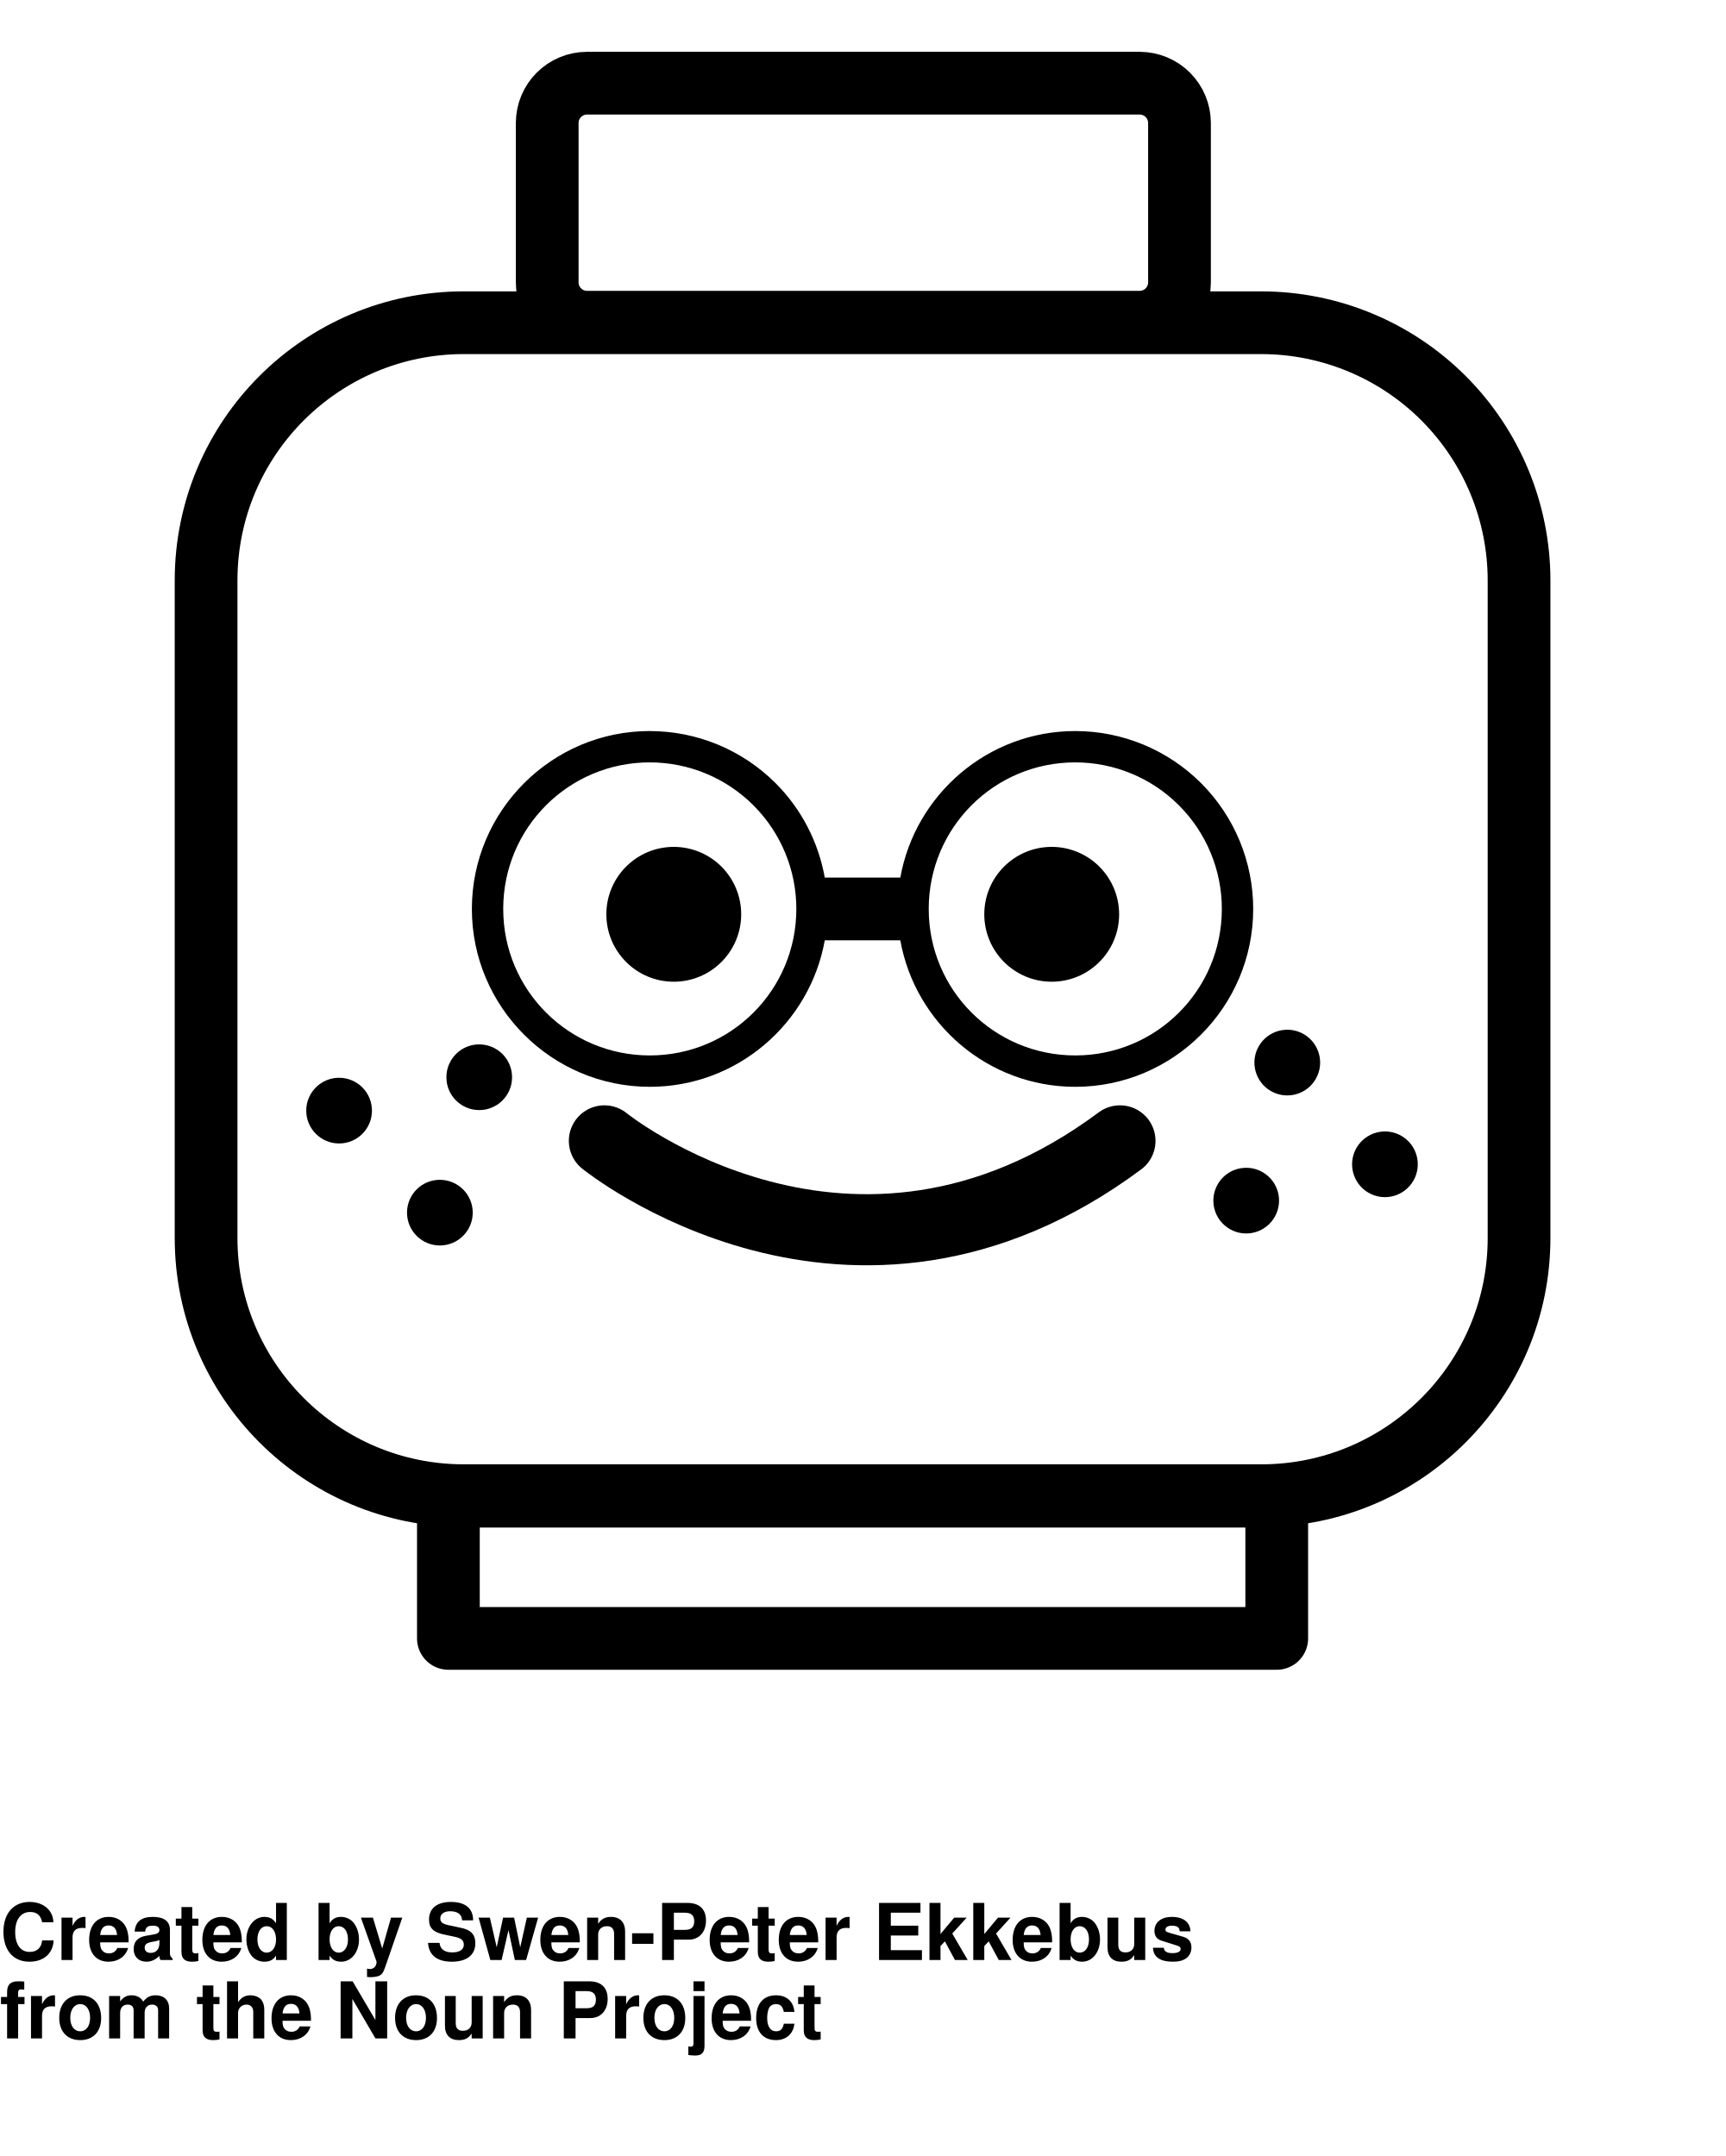
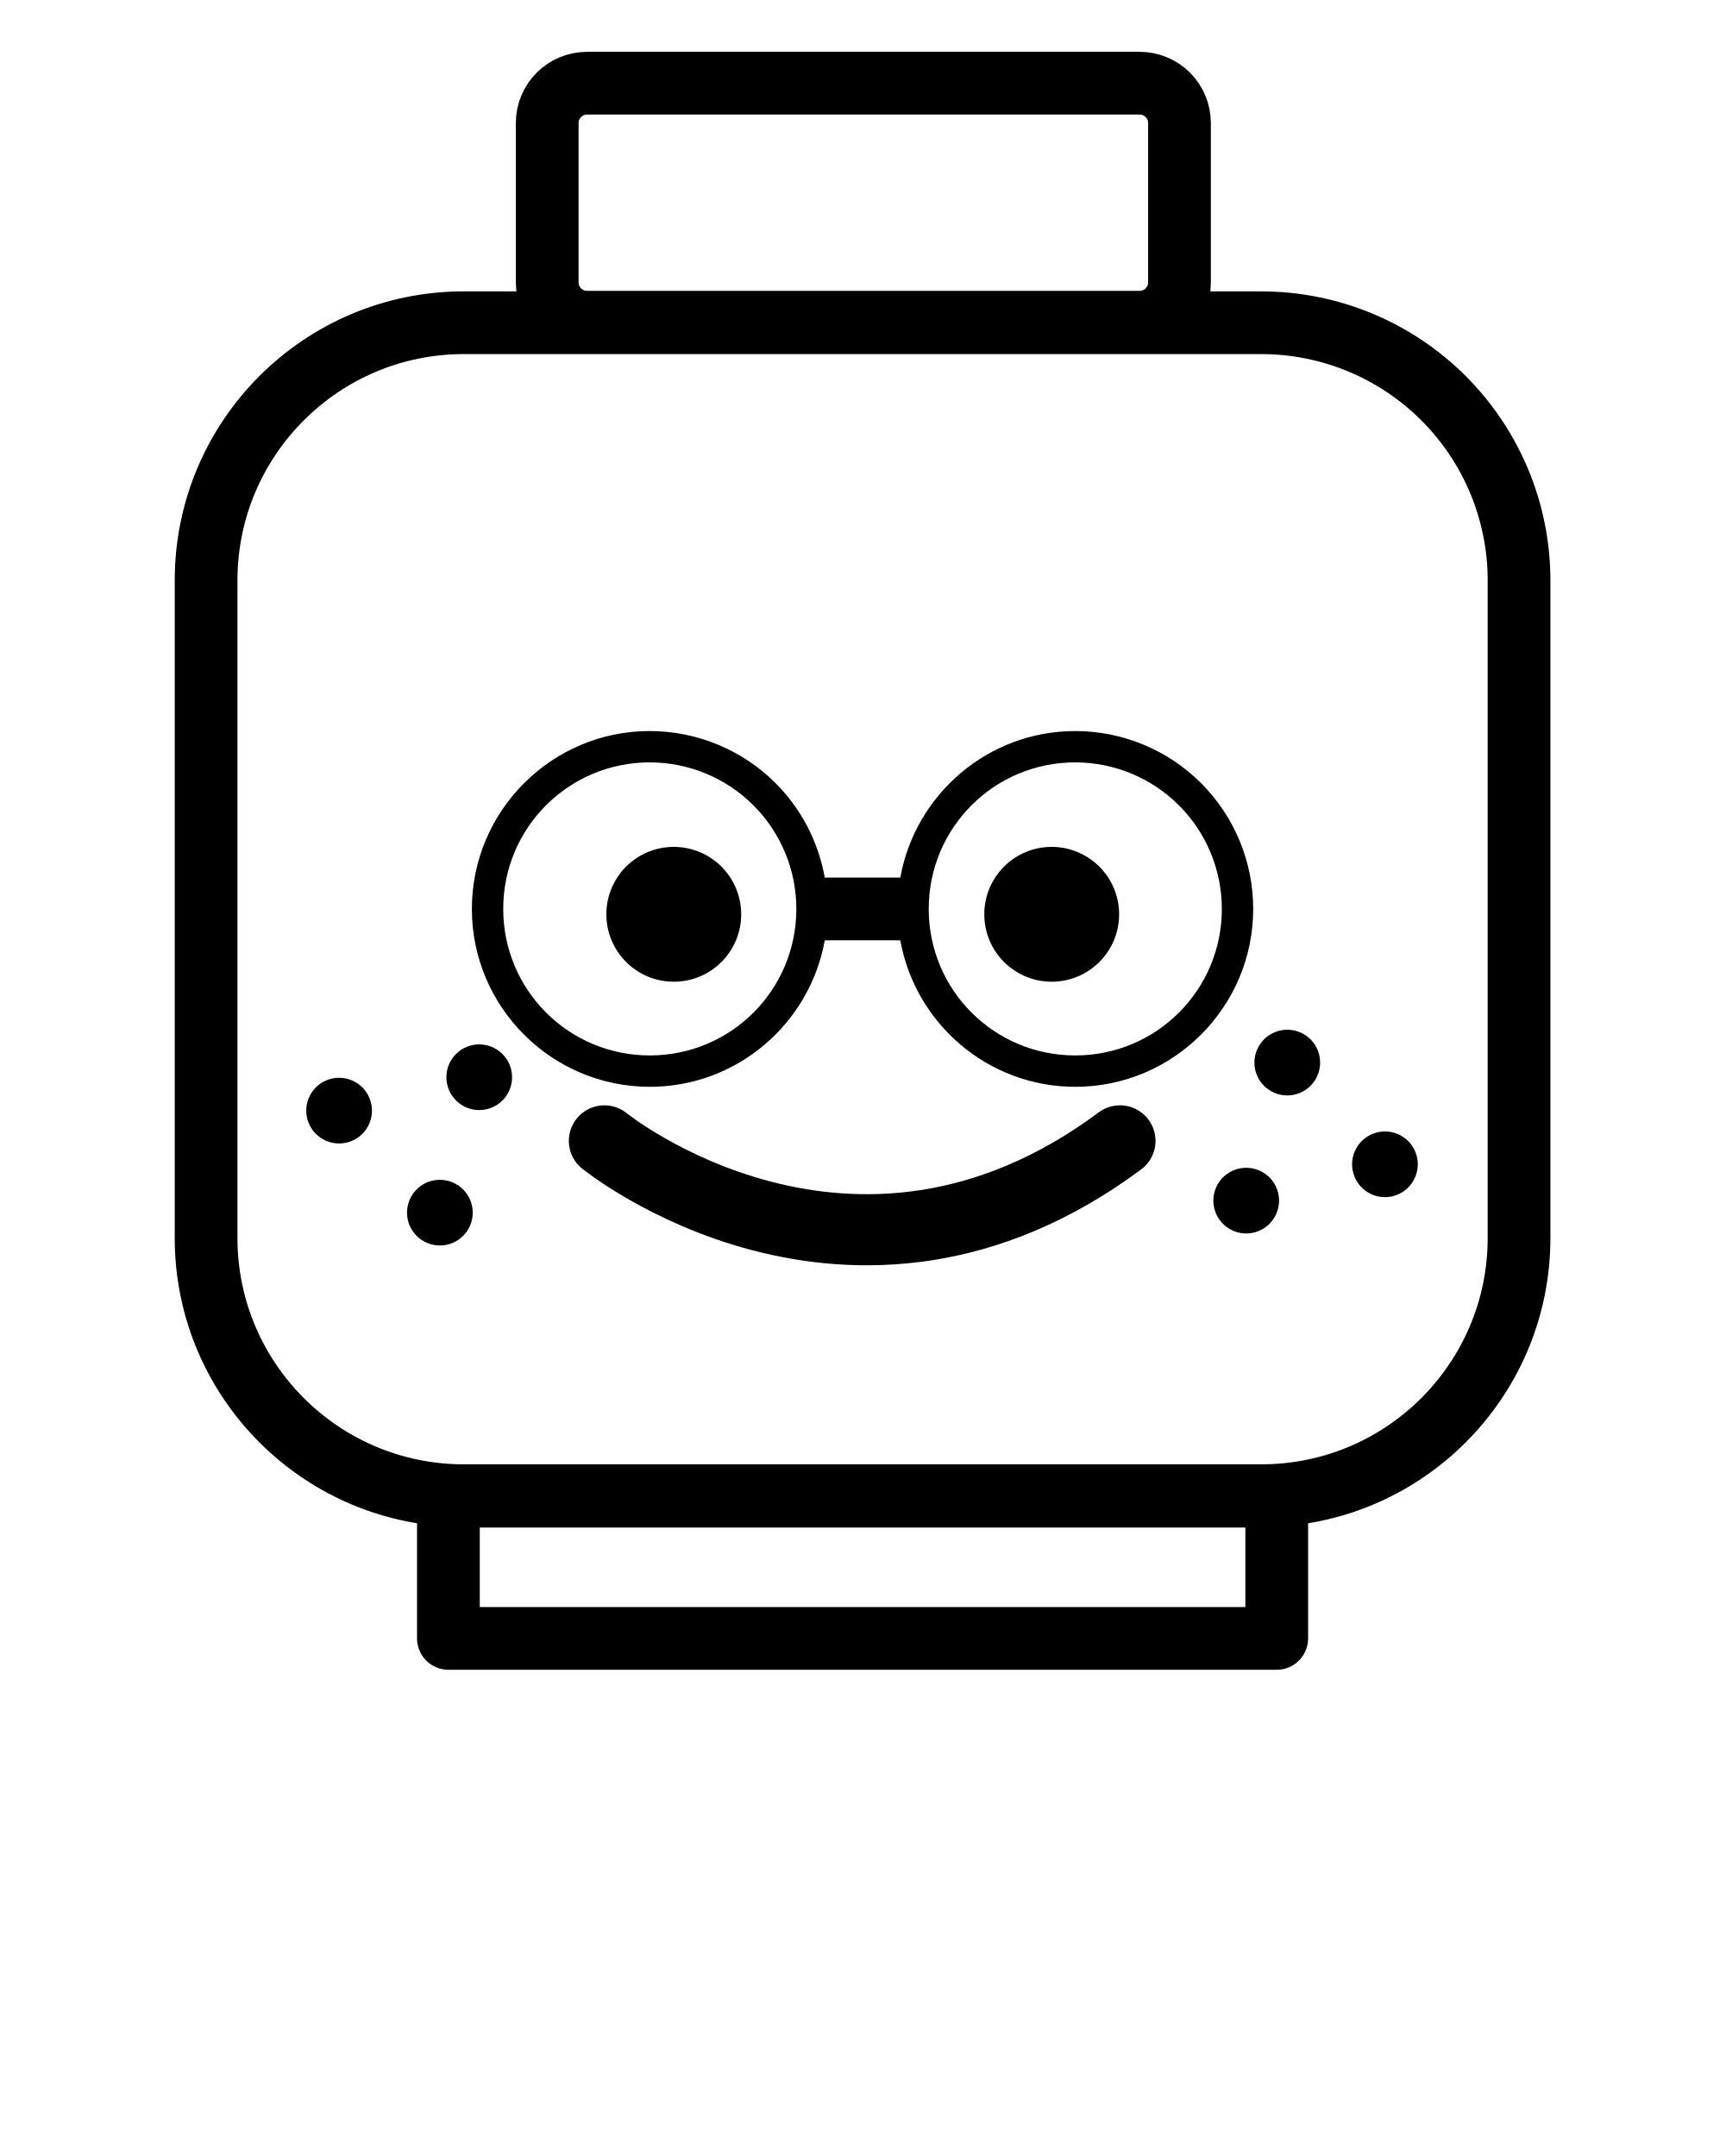
<svg xmlns="http://www.w3.org/2000/svg" version="1.1" viewBox="0 0 110 137.5" stroke-miterlimit="10" style="" x="0px" y="0px" fill="none" stroke="none">
  <clipPath>
    <path d="M 0,0 H 351.501 V 656.522 H 0 Z" style="" clip-rule="nonzero" />
  </clipPath>
  <path style="" d="m 34.892,7.846 v 0 c 0,-1.403 1.138,-2.541 2.541,-2.541 h 35.233 c 0.674,0 1.32,0.268 1.797,0.744 0.476,0.476 0.744,1.123 0.744,1.797 V 18.008 c 0,1.403 -1.138,2.541 -2.541,2.541 h -35.233 v 0 c -1.403,0 -2.541,-1.138 -2.541,-2.541 z" fill-opacity="0" />
  <path style="" d="m 37.433,5.305 c -1.403,0 -2.541,1.138 -2.541,2.541 V 18.008 c 0,1.403 1.138,2.541 2.541,2.541 h 35.234 c 1.403,0 2.541,-1.138 2.541,-2.541 V 7.846 c 0,-0.674 -0.268,-1.32 -0.744,-1.797 -0.476,-0.476 -1.123,-0.744 -1.797,-0.744 z M 29.577,20.582 c -9.077,0 -16.436,7.359 -16.436,16.436 v 41.934 c 0,9.077 7.359,16.436 16.436,16.436 h 50.846 c 9.077,0 16.436,-7.359 16.436,-16.436 v -41.934 c 0,-4.359 -1.732,-8.539 -4.814,-11.621 -3.082,-3.082 -7.262,-4.814 -11.621,-4.814 z m -0.986,74.838 v 9.07 h 52.818 v -9.07 z" fill-rule="evenodd" stroke="#000000" stroke-width="4" stroke-linecap="butt" stroke-linejoin="round" />
  <path style="" d="m 13.142,37.018 v 0 c 0,-9.077 7.358,-16.435 16.435,-16.435 h 50.847 v 0 c 4.359,0 8.539,1.732 11.621,4.814 3.082,3.082 4.814,7.262 4.814,11.621 v 41.933 c 0,9.077 -7.358,16.435 -16.435,16.435 H 29.577 c -9.077,0 -16.435,-7.358 -16.435,-16.435 z" fill-opacity="0" />
  <path style="" d="M 28.591,95.421 H 81.409 V 104.492 H 28.591 Z" fill-opacity="0" />
  <path style="" d="m 42.962,54.01 c -2.374,0 -4.299,1.924 -4.299,4.299 0,2.374 1.924,4.301 4.299,4.301 2.374,0 4.299,-1.926 4.299,-4.301 0,-1.14 -0.452,-2.233 -1.258,-3.039 -0.806,-0.806 -1.901,-1.26 -3.041,-1.26 z m 24.098,0 c -2.374,0 -4.299,1.924 -4.299,4.299 0,2.374 1.924,4.301 4.299,4.301 2.374,0 4.299,-1.926 4.299,-4.301 0,-1.14 -0.454,-2.233 -1.26,-3.039 -0.806,-0.806 -1.899,-1.26 -3.039,-1.26 z" fill="#000000" fill-rule="evenodd" />
  <path style="" d="m 71.329,72.732 v 0 c -1.242,3.603 -8.245,6.261 -16.447,6.242 -8.202,-0.018 -15.119,-2.707 -16.245,-6.315 L 55,71.636 Z" fill-opacity="0" />
  <path style="" d="m 38.638,72.661 c 1.127,3.608 8.042,6.296 16.244,6.314 8.202,0.018 15.205,-2.639 16.447,-6.242 z" fill-opacity="0" />
  <path style="" d="m 81.944,65.676 c -0.137,0.009 -0.274,0.032 -0.408,0.068 -0.536,0.144 -0.994,0.495 -1.271,0.977 -0.578,1.002 -0.233,2.284 0.77,2.861 1.002,0.578 2.284,0.233 2.861,-0.77 0.578,-1.002 0.233,-2.284 -0.77,-2.861 -0.361,-0.208 -0.772,-0.302 -1.182,-0.275 z m -51.387,0.93 c -1.157,0 -2.094,0.939 -2.094,2.096 0,1.157 0.937,2.094 2.094,2.094 1.157,0 2.094,-0.937 2.094,-2.094 0,-0.556 -0.22,-1.09 -0.613,-1.482 -0.393,-0.393 -0.925,-0.613 -1.48,-0.613 z m -8.934,2.129 c -1.157,0 -2.096,0.939 -2.096,2.096 0,1.157 0.939,2.094 2.096,2.094 1.157,0 2.094,-0.937 2.094,-2.094 0,-0.555 -0.221,-1.09 -0.613,-1.482 -0.393,-0.393 -0.925,-0.613 -1.48,-0.613 z m 66.547,3.428 c -0.137,0.009 -0.272,0.032 -0.406,0.068 -0.536,0.144 -0.994,0.495 -1.271,0.977 -0.578,1.002 -0.233,2.284 0.77,2.861 1.002,0.578 2.282,0.233 2.859,-0.77 0.578,-1.002 0.235,-2.284 -0.768,-2.861 -0.361,-0.208 -0.774,-0.302 -1.184,-0.275 z m -8.846,2.318 c -0.137,0.009 -0.272,0.03 -0.406,0.066 -0.536,0.144 -0.994,0.495 -1.271,0.977 -0.578,1.002 -0.233,2.284 0.77,2.861 1.002,0.578 2.282,0.233 2.859,-0.77 0.578,-1.002 0.235,-2.282 -0.768,-2.859 -0.361,-0.208 -0.774,-0.302 -1.184,-0.275 z m -51.277,0.762 c -1.157,0 -2.094,0.937 -2.094,2.094 0,1.157 0.937,2.094 2.094,2.094 1.157,0 2.096,-0.937 2.096,-2.094 0,-0.555 -0.22,-1.088 -0.613,-1.48 -0.393,-0.393 -0.927,-0.613 -1.482,-0.613 z" fill="#000000" fill-rule="evenodd" />
  <path style="" d="m 38.538,72.76 c 0,0 15.728,12.753 32.874,0" stroke-miterlimit="10" fill="none" stroke="#000000" stroke-width="4.534" stroke-linecap="round" />
  <path style="color:#000000;font-style:normal;font-variant:normal;font-weight:normal;font-stretch:normal;font-size:medium;line-height:normal;font-family:sans-serif;font-variant-ligatures:normal;font-variant-position:normal;font-variant-caps:normal;font-variant-numeric:normal;font-variant-alternates:normal;font-feature-settings:normal;text-indent:0;text-align:start;text-decoration:none;text-decoration-line:none;text-decoration-style:solid;text-decoration-color:#000000;letter-spacing:normal;word-spacing:normal;text-transform:none;writing-mode:lr-tb;direction:ltr;text-orientation:mixed;dominant-baseline:auto;baseline-shift:baseline;text-anchor:start;white-space:normal;shape-padding:0;clip-rule:nonzero;display:inline;overflow:visible;visibility:visible;opacity:1;isolation:auto;mix-blend-mode:normal;color-interpolation:sRGB;color-interpolation-filters:linearRGB;solid-color:#000000;solid-opacity:1;vector-effect:none;fill:#000000;fill-opacity:1;fill-rule:evenodd;stroke:none;stroke-width:2;stroke-linecap:butt;stroke-linejoin:round;stroke-miterlimit:10;stroke-dasharray:none;stroke-dashoffset:0;stroke-opacity:1;color-rendering:auto;image-rendering:auto;shape-rendering:auto;text-rendering:auto;enable-background:accumulate" d="m 41.434,46.622 c -6.254,0 -11.346,5.092 -11.346,11.346 0,6.254 5.092,11.344 11.346,11.344 5.57,0 10.207,-4.042 11.156,-9.344 h 4.816 c 0.949,5.302 5.586,9.344 11.156,9.344 6.254,0 11.346,-5.09 11.346,-11.344 0,-3.008 -1.195,-5.894 -3.322,-8.021 -2.127,-2.127 -5.015,-3.324 -8.023,-3.324 -5.57,0 -10.207,4.043 -11.156,9.346 H 52.59 c -0.406,-2.265 -1.486,-4.372 -3.135,-6.021 -2.127,-2.127 -5.013,-3.324 -8.021,-3.324 z m 0,2 c 2.479,0 4.855,0.985 6.607,2.738 1.753,1.753 2.736,4.129 2.736,6.607 0,5.173 -4.171,9.344 -9.344,9.344 -5.173,0 -9.346,-4.171 -9.346,-9.344 0,-5.173 4.173,-9.346 9.346,-9.346 z m 27.129,0 c 2.479,0 4.857,0.985 6.609,2.738 1.753,1.753 2.736,4.129 2.736,6.607 0,5.173 -4.173,9.344 -9.346,9.344 -5.173,0 -9.344,-4.171 -9.344,-9.344 0,-5.173 4.171,-9.346 9.344,-9.346 z" />
-   <text x="0" y="125" fill="#000000" font-size="5px" font-weight="bold" font-family="'Helvetica Neue', Helvetica, Arial-Unicode, Arial, Sans-serif">Created by Swen-Peter Ekkebus</text>
-   <text x="0" y="130" fill="#000000" font-size="5px" font-weight="bold" font-family="'Helvetica Neue', Helvetica, Arial-Unicode, Arial, Sans-serif">from the Noun Project</text>
</svg>
